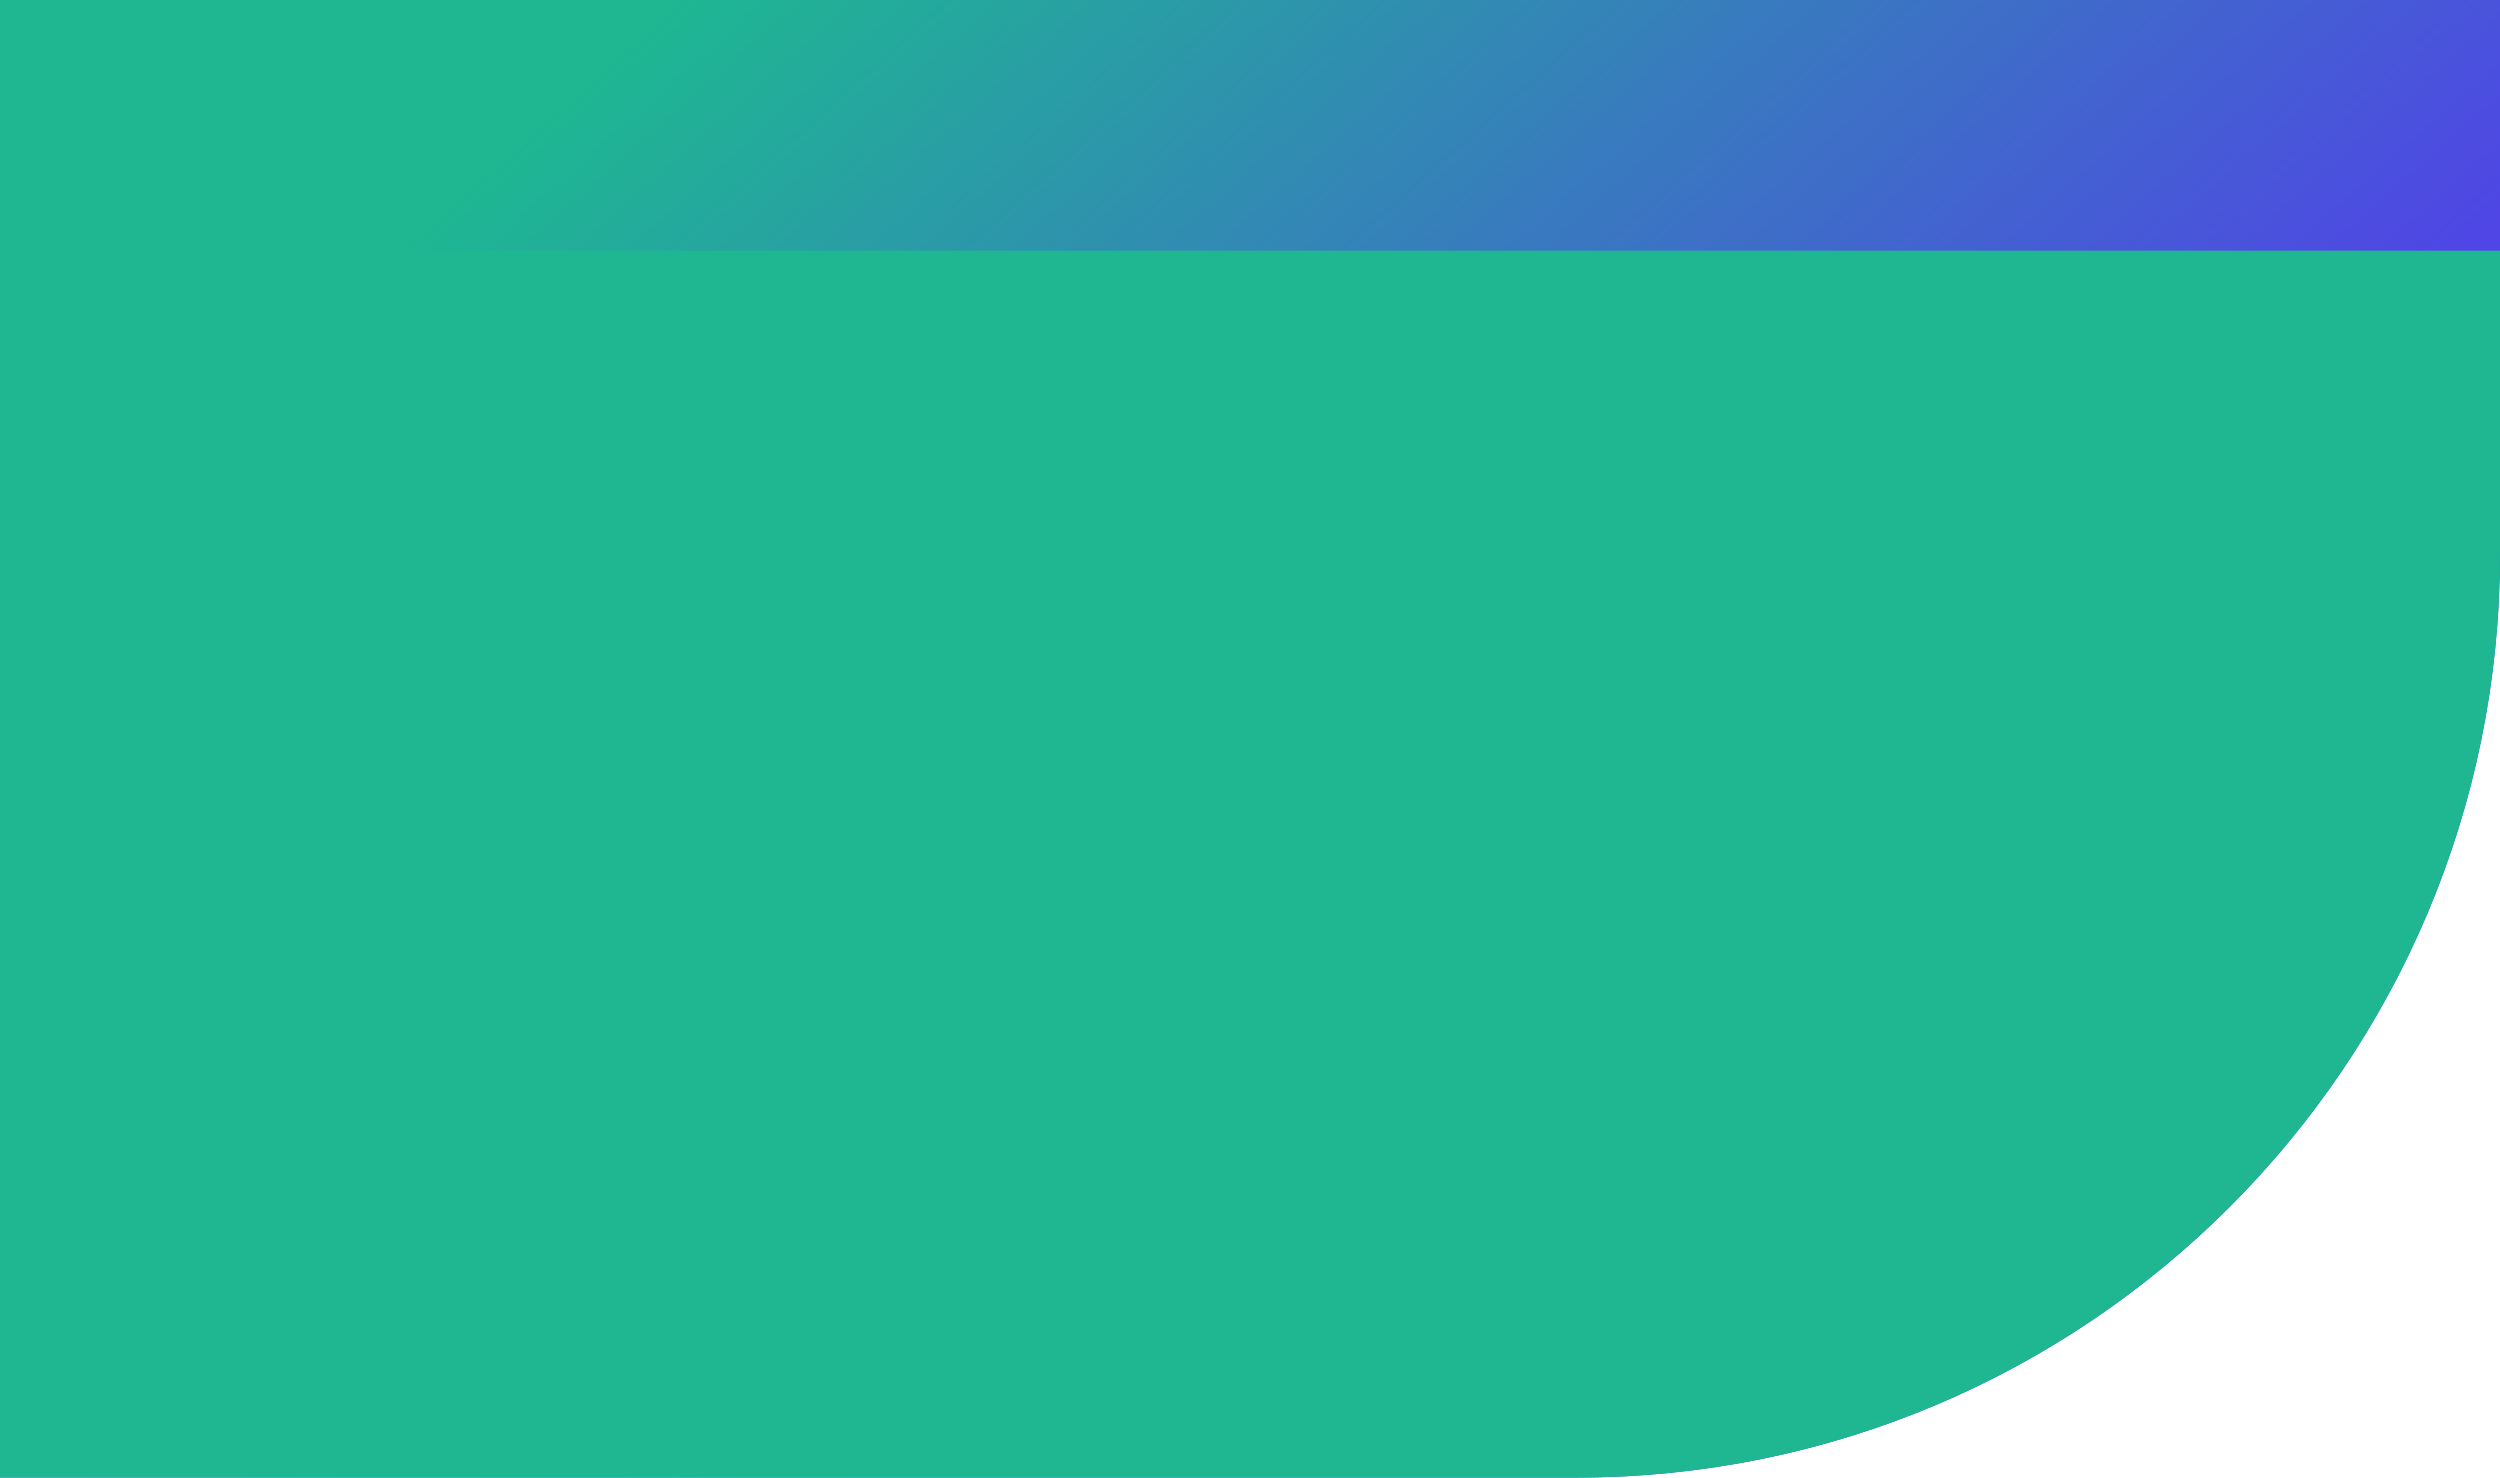
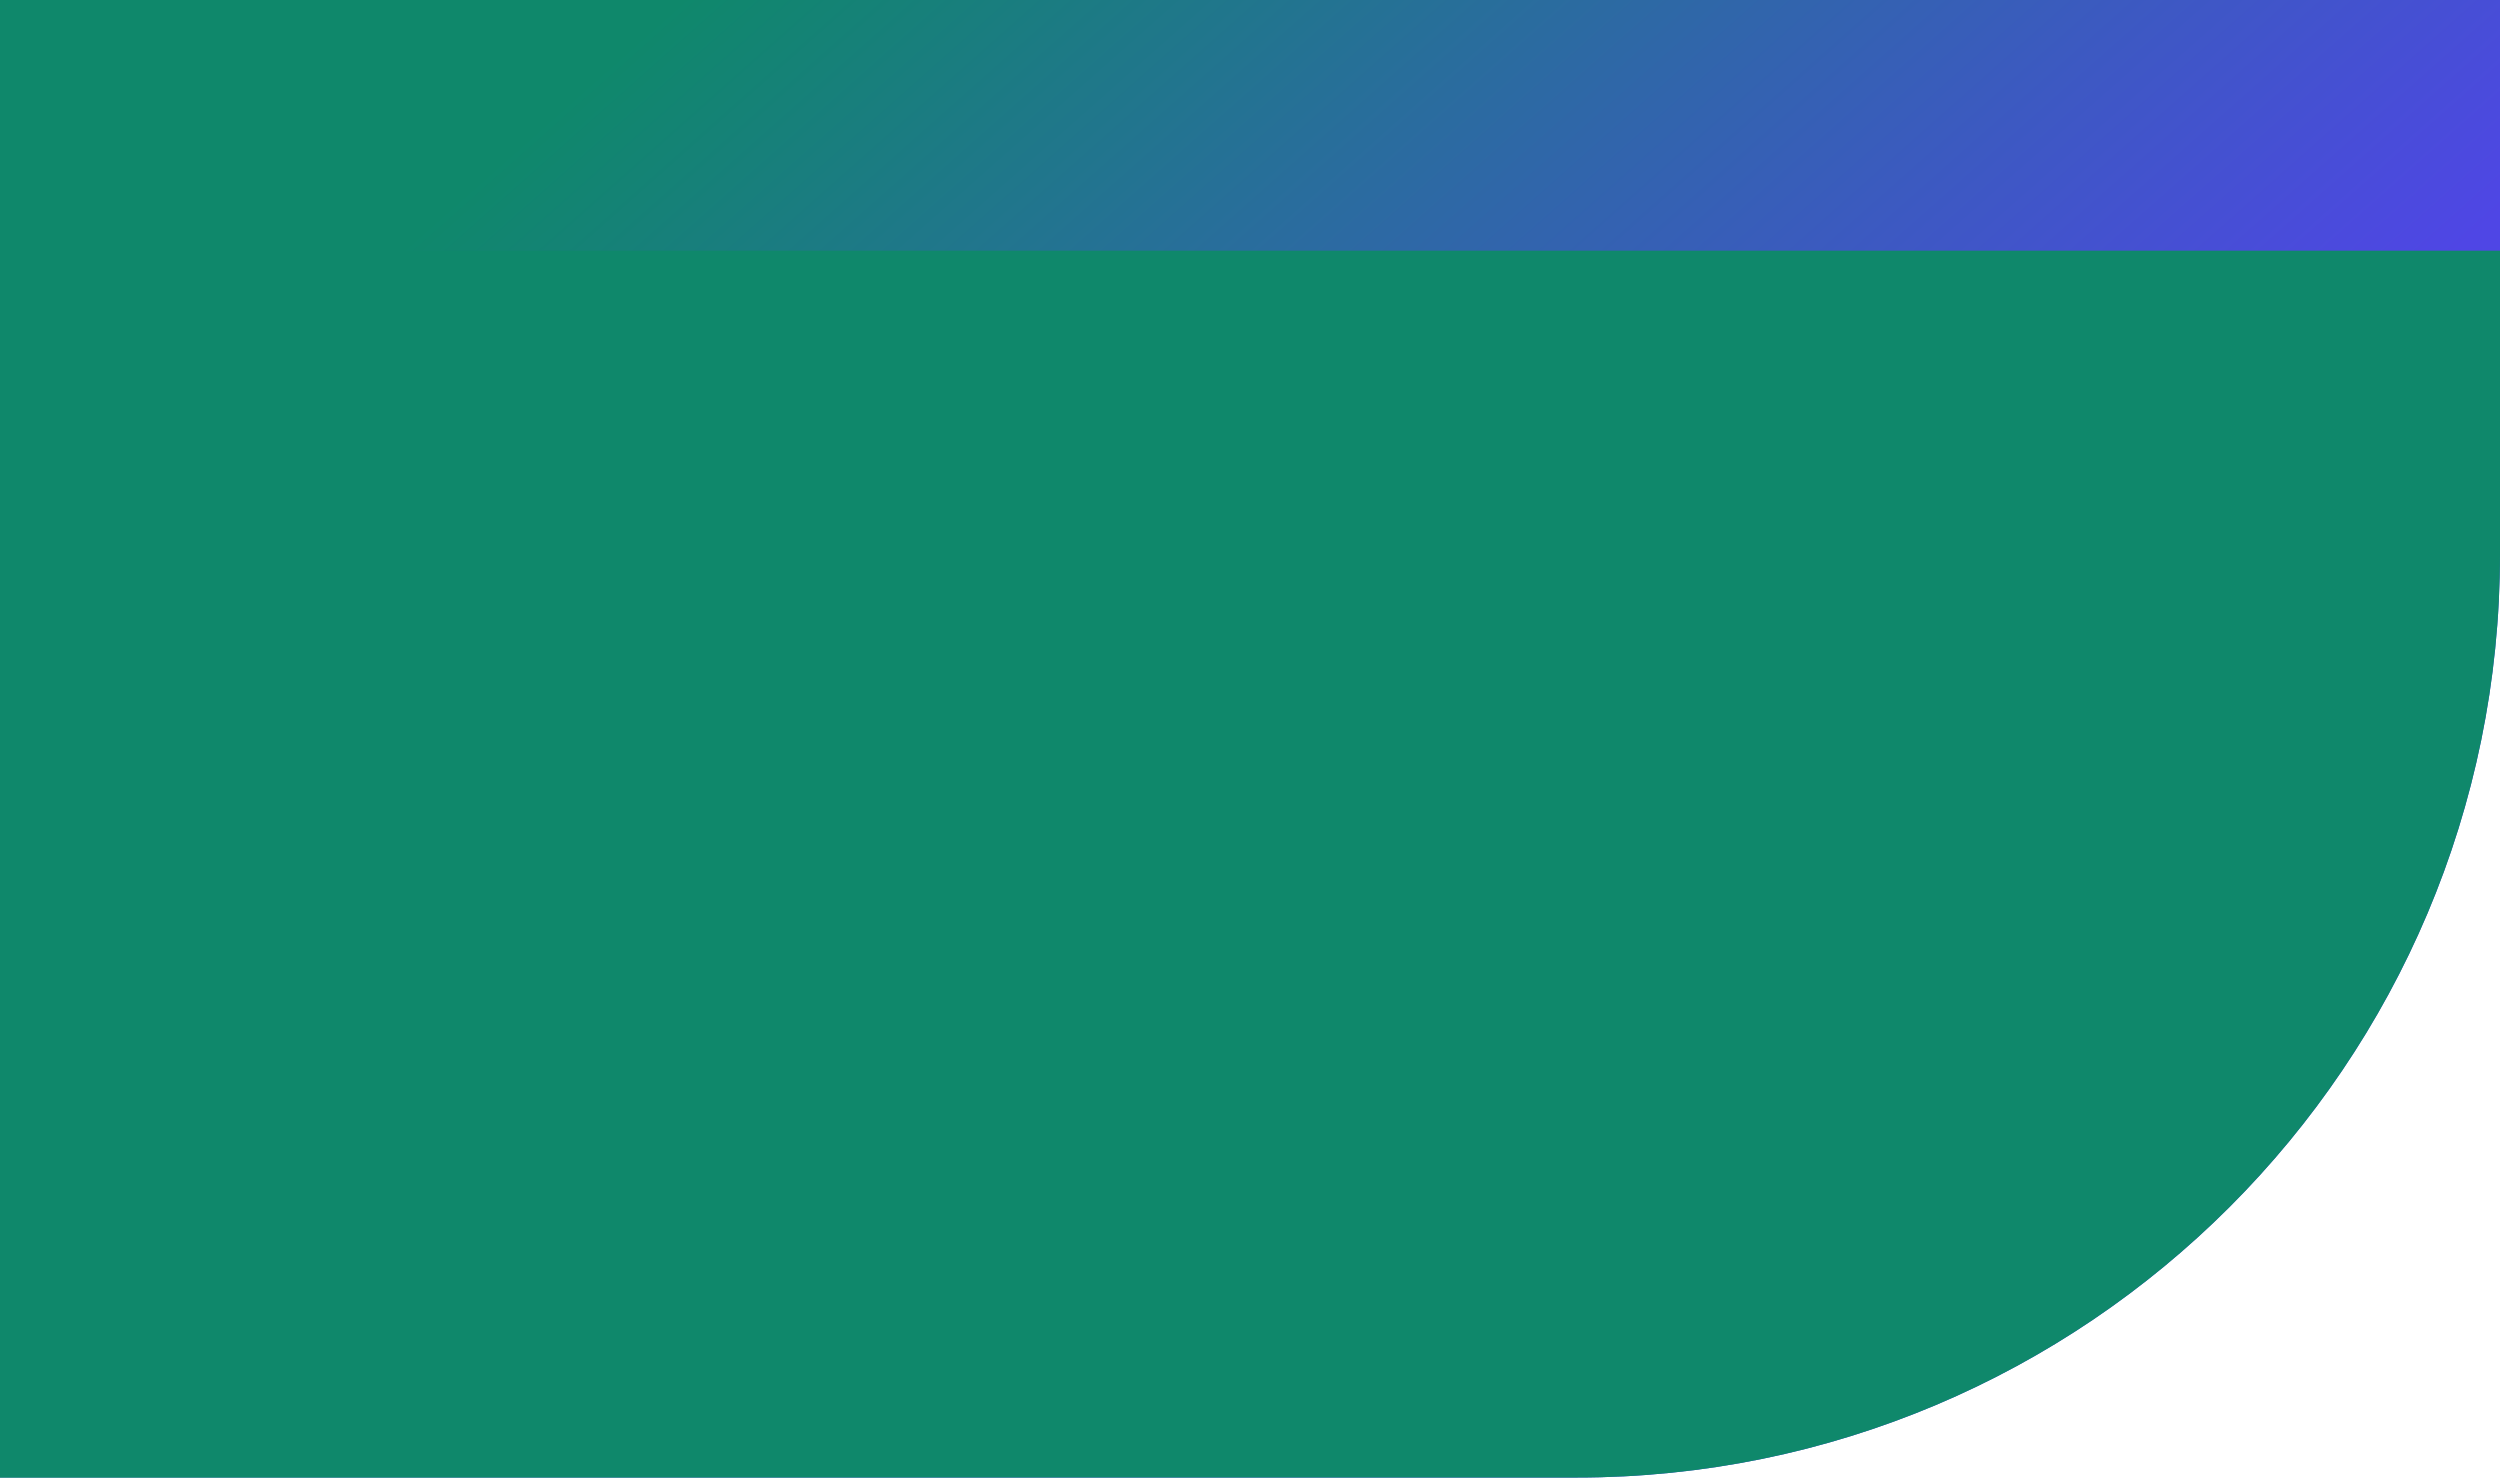
<svg xmlns="http://www.w3.org/2000/svg" width="379" height="224" viewBox="0 0 379 224" fill="none">
  <path d="M379 84C379 161.32 316.32 224 239 224L-4.80115e-05 224L-2.84288e-05 -1.00633e-06L379 3.21269e-05L379 84Z" fill="url(#paint0_linear_2512_37006)" />
-   <path d="M379 84C379 161.32 316.32 224 239 224L-4.80115e-05 224L-3.17509e-05 38L379 38L379 84Z" fill="#1EB792" />
+   <path d="M379 84C379 161.32 316.32 224 239 224L-4.80115e-05 224L-3.17509e-05 38L379 38L379 84Z" fill="#0F886B" />
  <defs>
    <linearGradient id="paint0_linear_2512_37006" x1="407.765" y1="154.823" x2="151.278" y2="-134.233" gradientUnits="userSpaceOnUse">
      <stop offset="0.286" stop-color="#4F46E5" />
-       <stop offset="0.823" stop-color="#1EB792" />
+       <stop offset="0.823" stop-color="#0F886B" />
    </linearGradient>
  </defs>
</svg>
